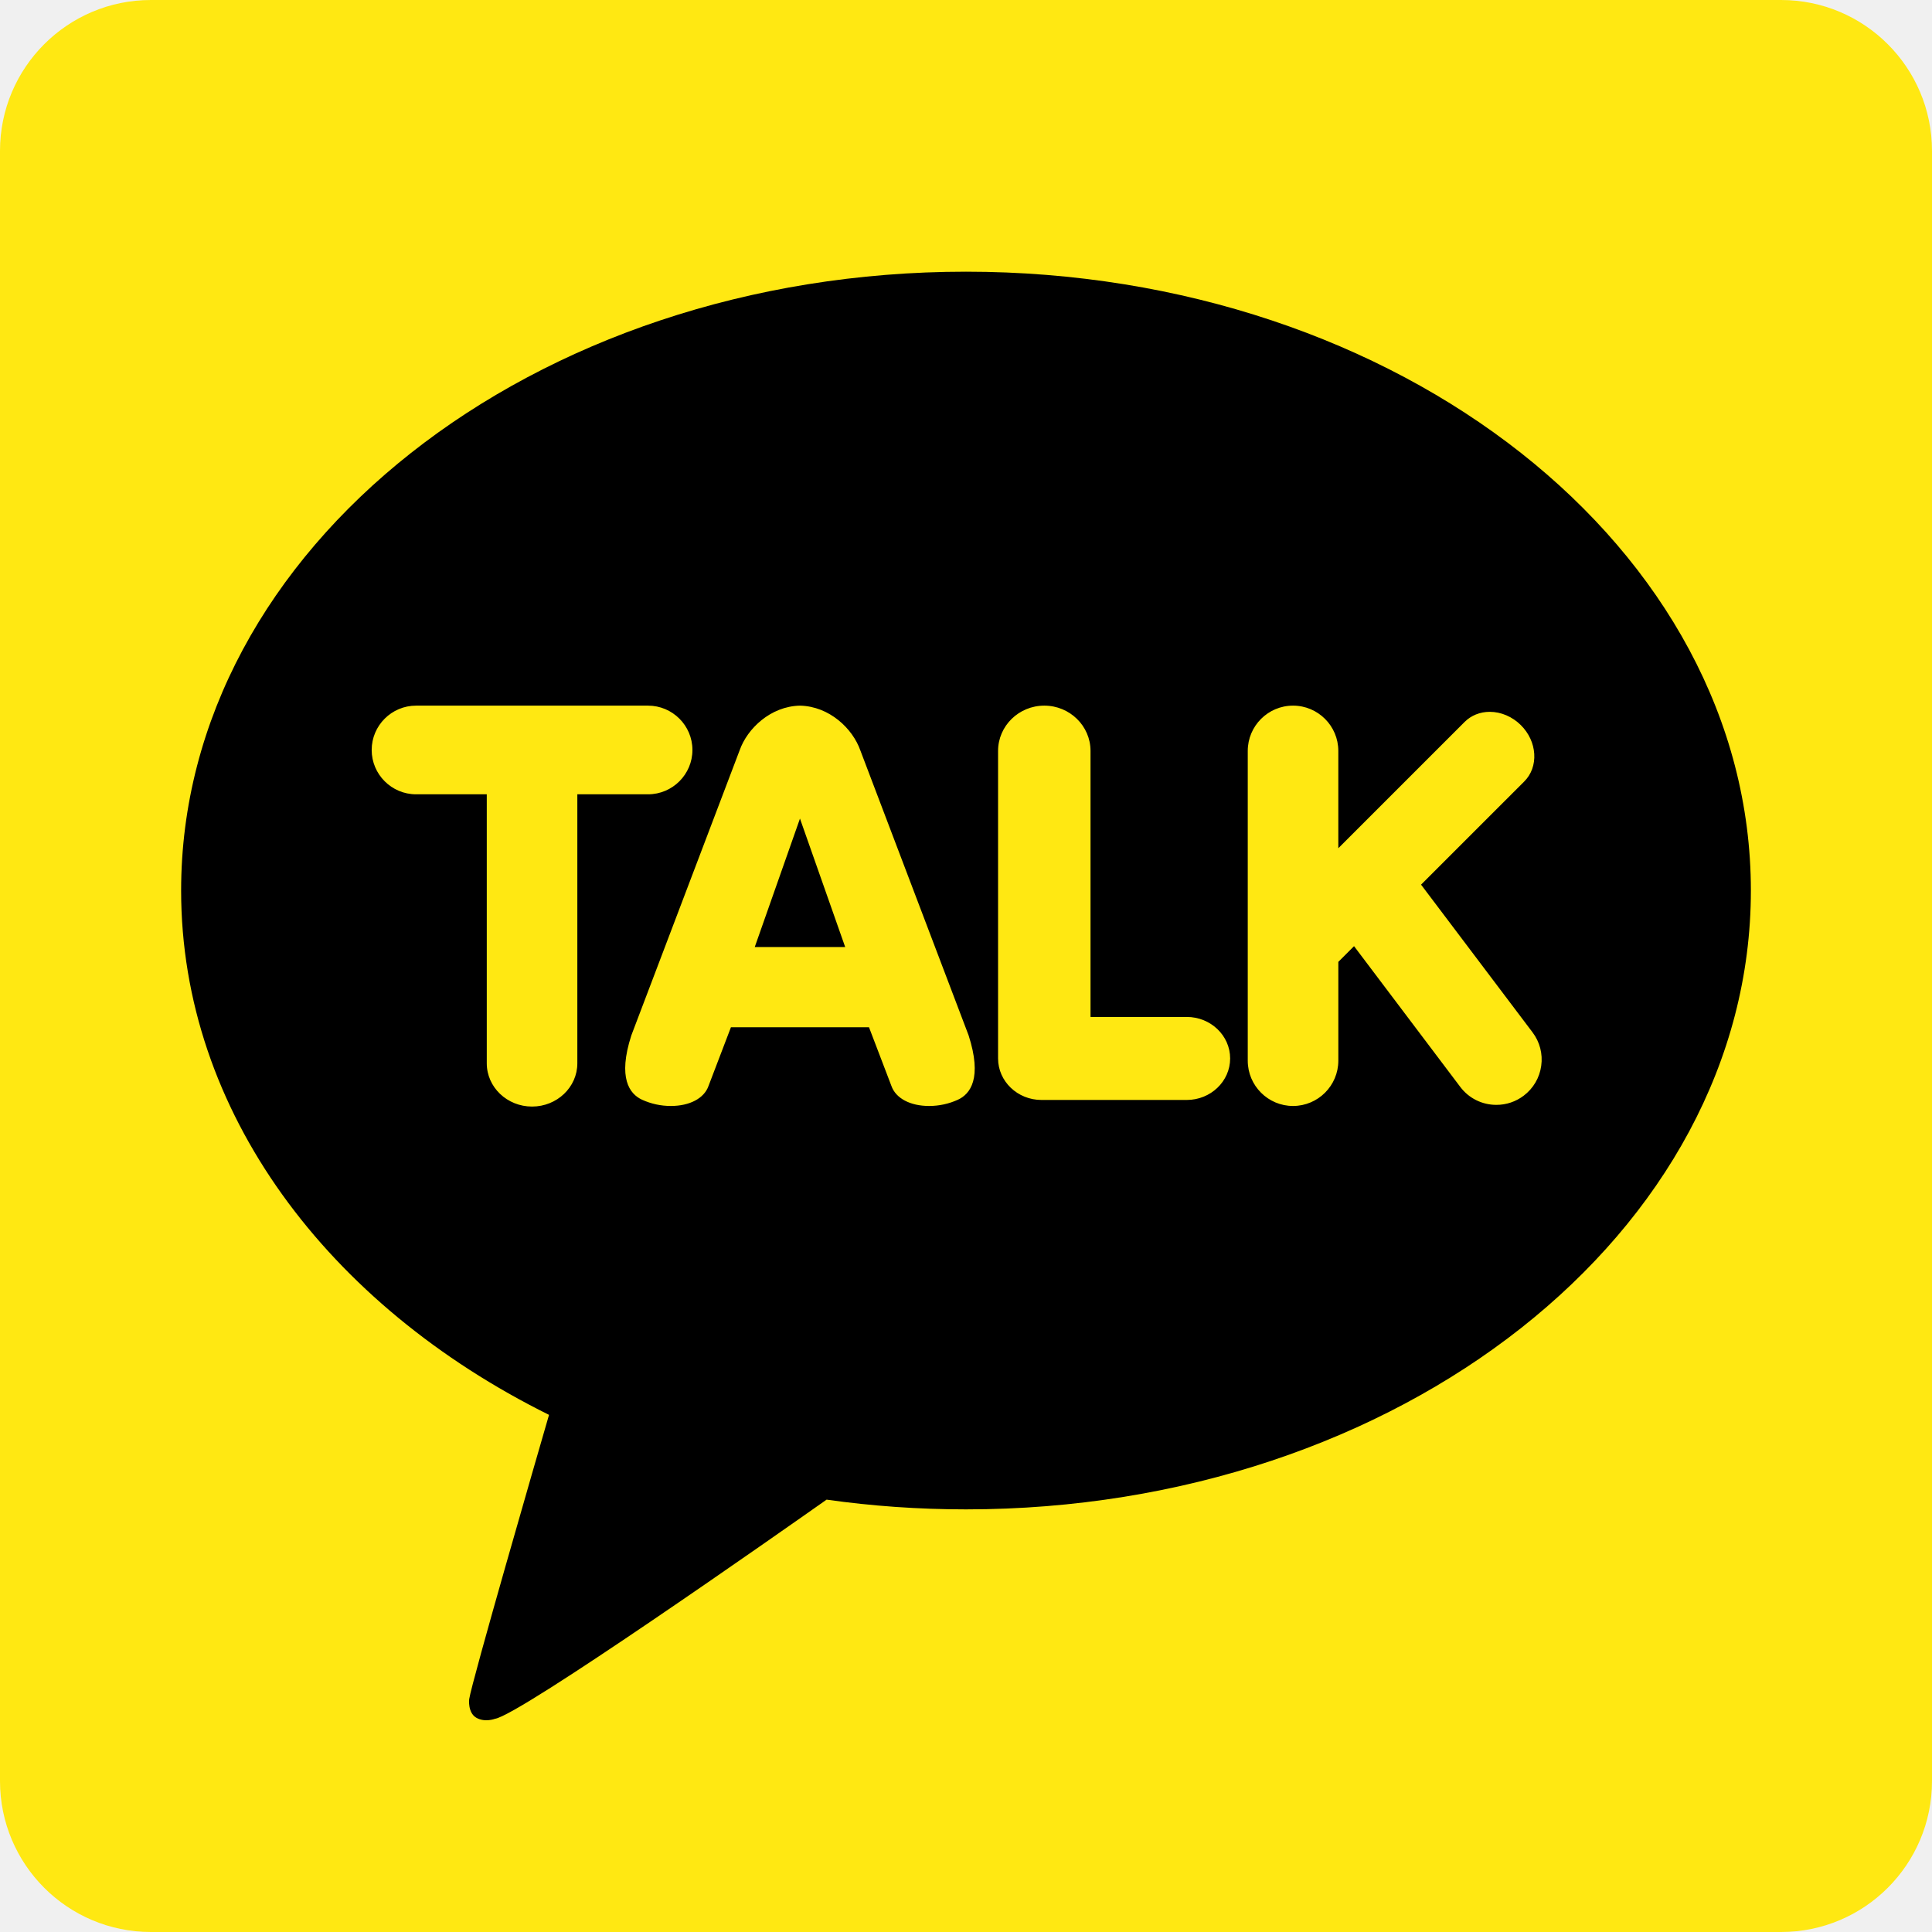
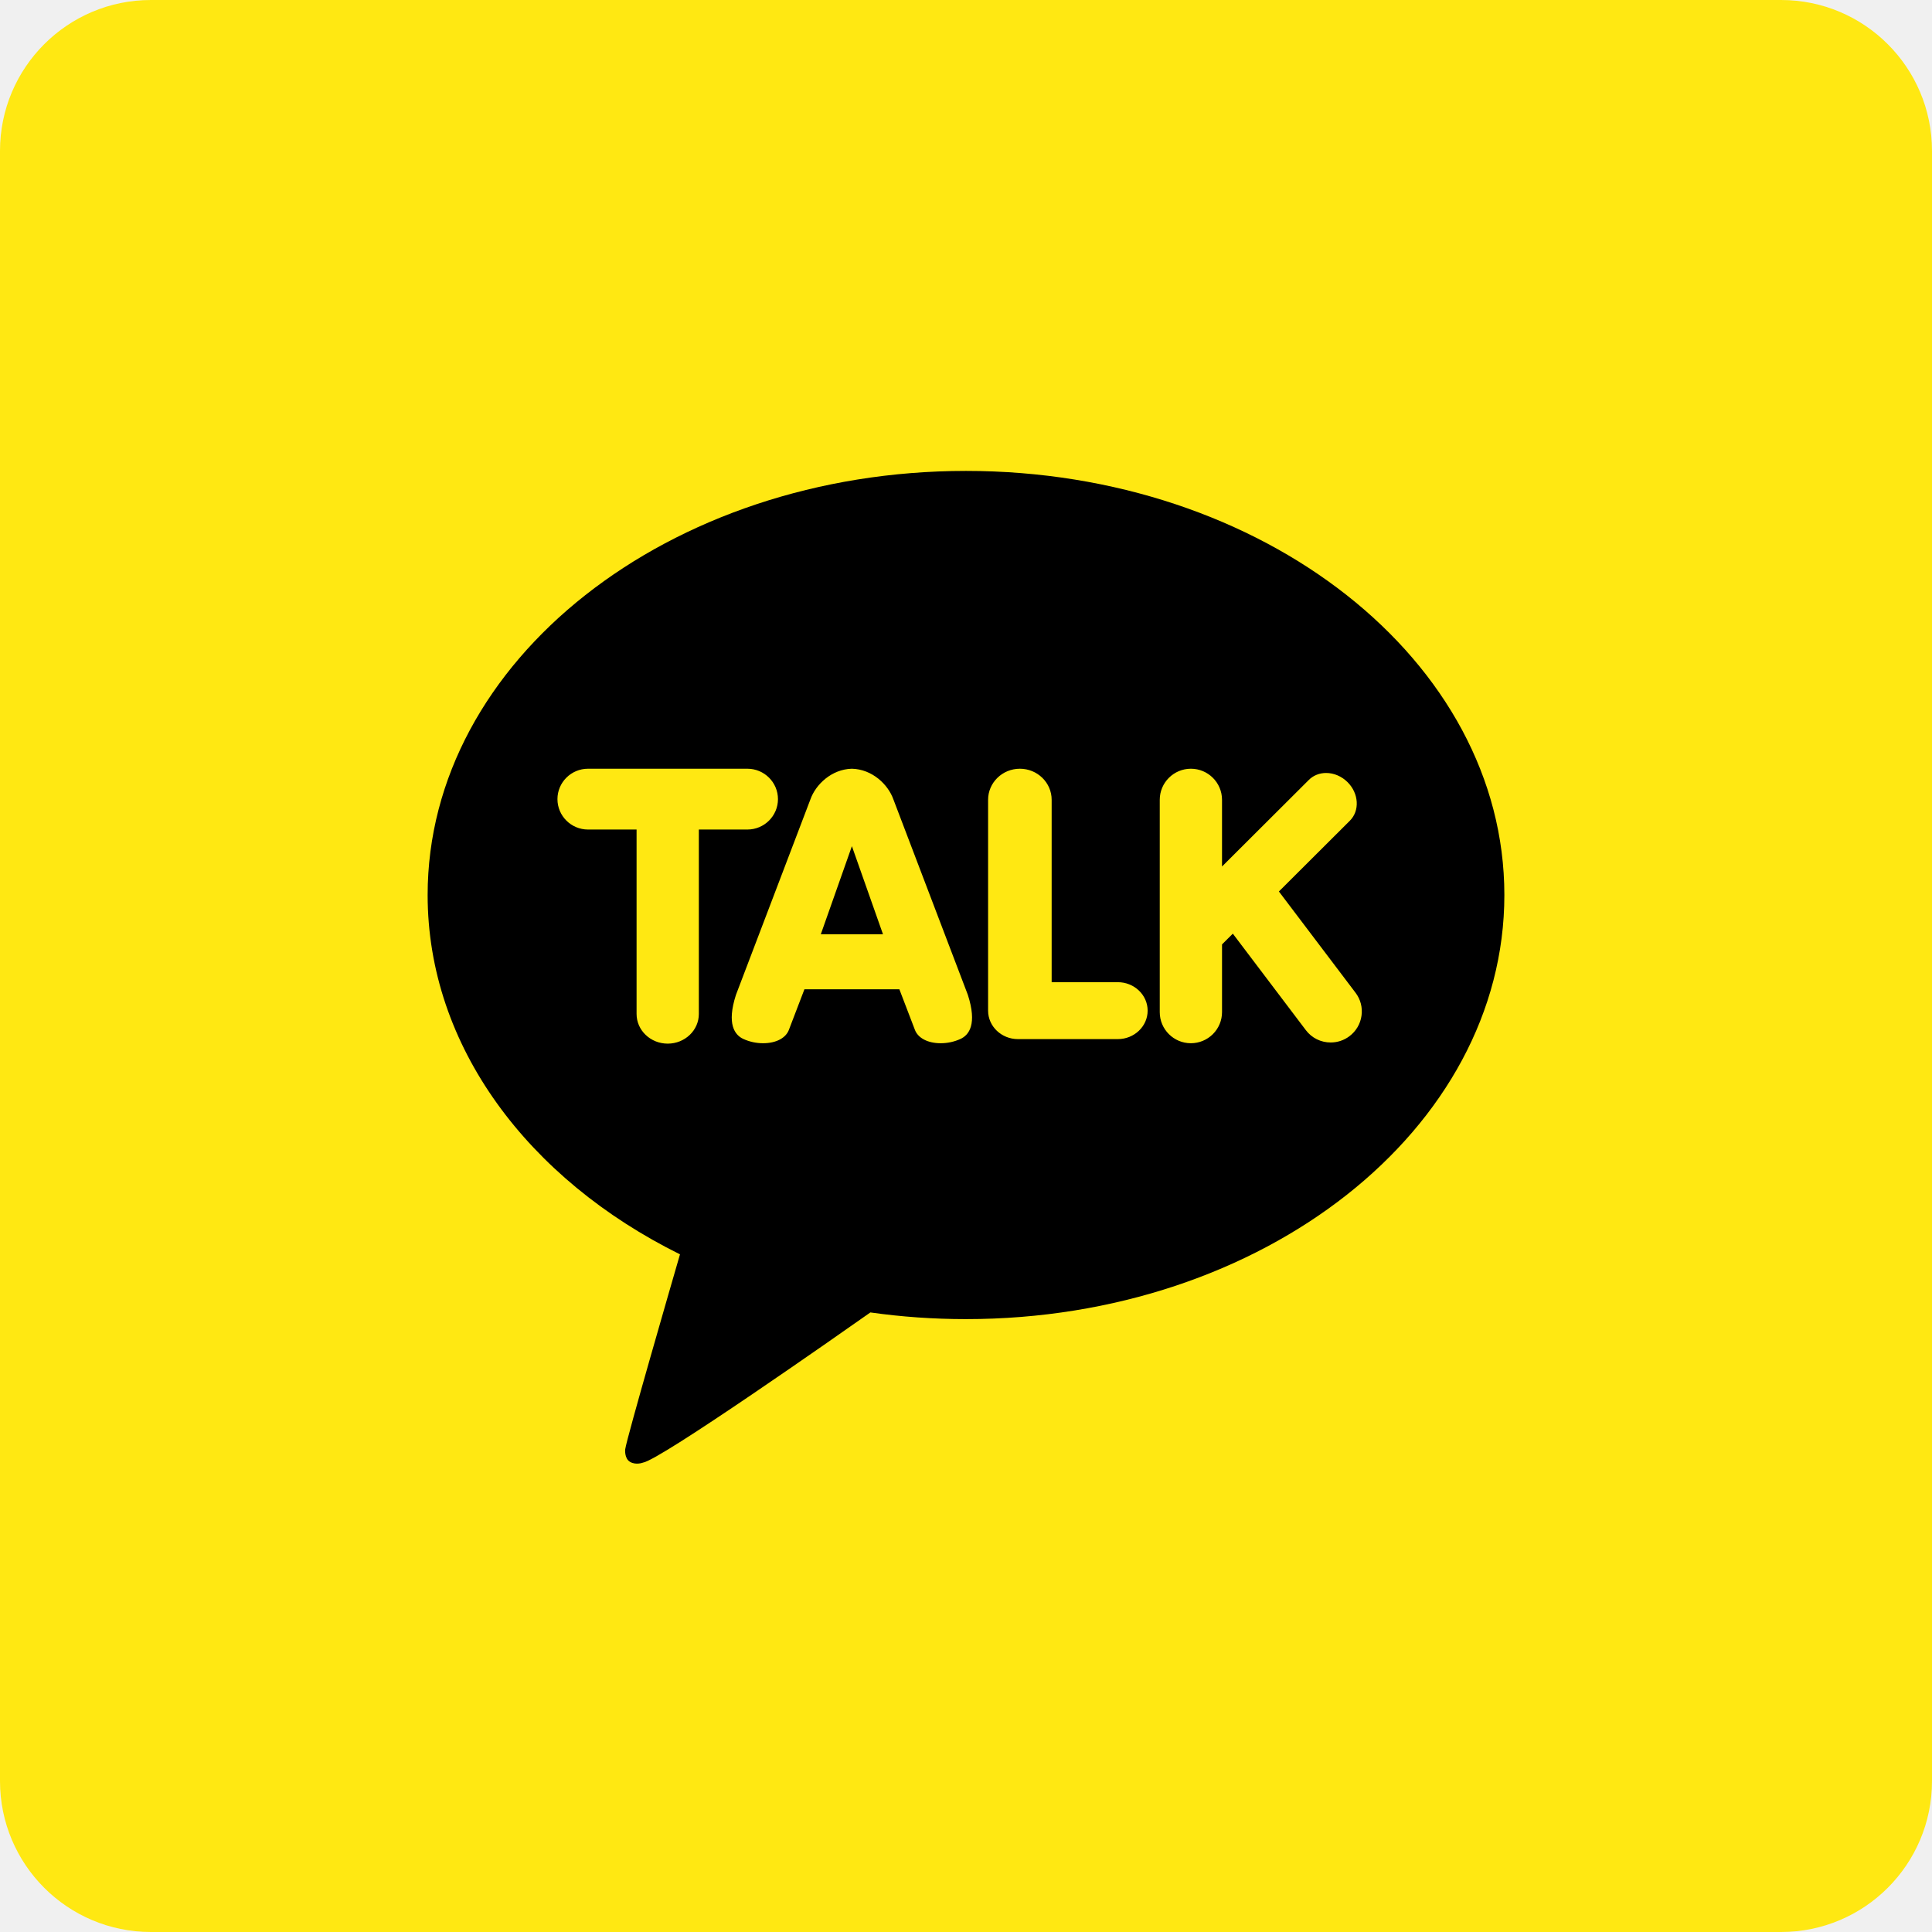
- <svg xmlns="http://www.w3.org/2000/svg" width="2500" height="2500" viewBox="0 0 256 256">
-   <path fill="#FFE812" d="M256 236c0 11.046-8.954 20-20 20H20c-11.046 0-20-8.954-20-20V20C0 8.954 8.954 0 20 0h216c11.046 0 20 8.954 20 20v216z" />
-   <path d="M128 36C70.562 36 24 72.713 24 118c0 29.279 19.466 54.97 48.748 69.477-1.593 5.494-10.237 35.344-10.581 37.689 0 0-.207 1.762.934 2.434s2.483.15 2.483.15c3.272-.457 37.943-24.811 43.944-29.04 5.995.849 12.168 1.29 18.472 1.29 57.438 0 104-36.712 104-82 0-45.287-46.562-82-104-82z" />
-   <path fill="#FFE812" d="M70.5 146.625c-3.309 0-6-2.57-6-5.73V105.25h-9.362c-3.247 0-5.888-2.636-5.888-5.875s2.642-5.875 5.888-5.875h30.724c3.247 0 5.888 2.636 5.888 5.875s-2.642 5.875-5.888 5.875H76.5v35.645c0 3.16-2.691 5.73-6 5.73zM123.112 146.547c-2.502 0-4.416-1.016-4.993-2.65l-2.971-7.778-18.296-.001-2.973 7.783c-.575 1.631-2.488 2.646-4.99 2.646a9.155 9.155 0 0 1-3.814-.828c-1.654-.763-3.244-2.861-1.422-8.52l14.352-37.776c1.011-2.873 4.082-5.833 7.99-5.922 3.919.088 6.99 3.049 8.003 5.928l14.346 37.759c1.826 5.672.236 7.771-1.418 8.532a9.176 9.176 0 0 1-3.814.827c-.001 0 0 0 0 0zm-11.119-21.056L106 108.466l-5.993 17.025h11.986zM138 145.75c-3.171 0-5.75-2.468-5.75-5.5V99.5c0-3.309 2.748-6 6.125-6s6.125 2.691 6.125 6v35.25h12.75c3.171 0 5.75 2.468 5.75 5.5s-2.579 5.5-5.75 5.5H138zM171.334 146.547c-3.309 0-6-2.691-6-6V99.5c0-3.309 2.691-6 6-6s6 2.691 6 6v12.896l16.74-16.74c.861-.861 2.044-1.335 3.328-1.335 1.498 0 3.002.646 4.129 1.772 1.051 1.05 1.678 2.401 1.764 3.804.087 1.415-.384 2.712-1.324 3.653l-13.673 13.671 14.769 19.566a5.951 5.951 0 0 1 1.152 4.445 5.956 5.956 0 0 1-2.328 3.957 5.94 5.94 0 0 1-3.609 1.211 5.953 5.953 0 0 1-4.793-2.385l-14.071-18.644-2.082 2.082v13.091a6.01 6.01 0 0 1-6.002 6.003z" />
+ <svg xmlns="http://www.w3.org/2000/svg" width="759" height="759" viewBox="0 0 759 759" fill="none">
+   <g clip-path="url(#clip0_271_2)">
+     <path d="M759 699.703C759 732.453 732.453 759 699.703 759H59.297C26.547 759 0 732.453 0 699.703V59.297C0 26.547 26.547 0 59.297 0H699.703C732.453 0 759 26.547 759 59.297V699.703Z" fill="#FFE812" />
+     <path d="M379.5 185C262.691 185 168 259.595 168 351.612C168 411.102 207.587 463.303 267.137 492.779C263.897 503.942 246.318 564.592 245.618 569.357C245.618 569.357 245.197 572.937 247.518 574.303C249.838 575.668 252.567 574.607 252.567 574.607C259.222 573.679 329.73 524.195 341.934 515.602C354.126 517.328 366.68 518.224 379.5 518.224C496.309 518.224 591 443.63 591 351.612C591 259.595 496.309 185 379.5 185Z" fill="black" />
+     <path d="M262.314 410C255.57 410 250.084 404.775 250.084 398.351V325.887H231.002C224.383 325.887 219 320.528 219 313.944C219 307.359 224.385 302 231.002 302H293.627C300.246 302 305.629 307.359 305.629 313.944C305.629 320.528 300.244 325.887 293.627 325.887H274.544V398.351C274.544 404.775 269.059 410 262.314 410ZM369.555 409.841C364.455 409.841 360.553 407.776 359.377 404.454L353.321 388.642L316.028 388.64L309.968 404.462C308.796 407.778 304.897 409.841 299.797 409.841C297.115 409.844 294.463 409.27 292.023 408.158C288.652 406.607 285.411 402.342 289.124 390.838L318.378 314.041C320.439 308.2 326.699 302.183 334.665 302.002C342.653 302.181 348.913 308.2 350.977 314.053L380.219 390.815C383.941 402.346 380.7 406.613 377.329 408.16C374.888 409.27 372.237 409.843 369.555 409.841ZM346.891 367.036L334.675 332.425L322.459 367.036H346.891ZM399.901 408.221C393.438 408.221 388.181 403.204 388.181 397.04V314.198C388.181 307.471 393.782 302 400.666 302C407.549 302 413.15 307.471 413.15 314.198V385.859H439.139C445.603 385.859 450.859 390.876 450.859 397.04C450.859 403.204 445.603 408.221 439.139 408.221H399.901ZM467.847 409.841C461.102 409.841 455.617 404.371 455.617 397.644V314.198C455.617 307.471 461.102 302 467.847 302C474.592 302 480.077 307.471 480.077 314.198V340.414L514.198 306.383C515.953 304.633 518.365 303.669 520.982 303.669C524.035 303.669 527.101 304.982 529.398 307.271C531.54 309.406 532.818 312.153 532.994 315.005C533.171 317.881 532.211 320.518 530.295 322.431L502.425 350.223L532.529 390C533.501 391.276 534.209 392.732 534.612 394.283C535.015 395.834 535.105 397.45 534.877 399.036C534.659 400.624 534.127 402.152 533.313 403.533C532.498 404.914 531.417 406.12 530.132 407.081C528.017 408.684 525.432 409.549 522.776 409.543C520.881 409.551 519.01 409.117 517.313 408.275C515.617 407.433 514.142 406.207 513.006 404.694L484.325 366.792L480.081 371.024V397.638C480.077 400.873 478.787 403.974 476.493 406.262C474.2 408.55 471.09 409.837 467.847 409.841Z" fill="#FFE812" />
+   </g>
+   <defs>
+     <clipPath id="clip0_271_2">
+       <rect width="759" height="759" fill="white" />
+     </clipPath>
+   </defs>
</svg>
